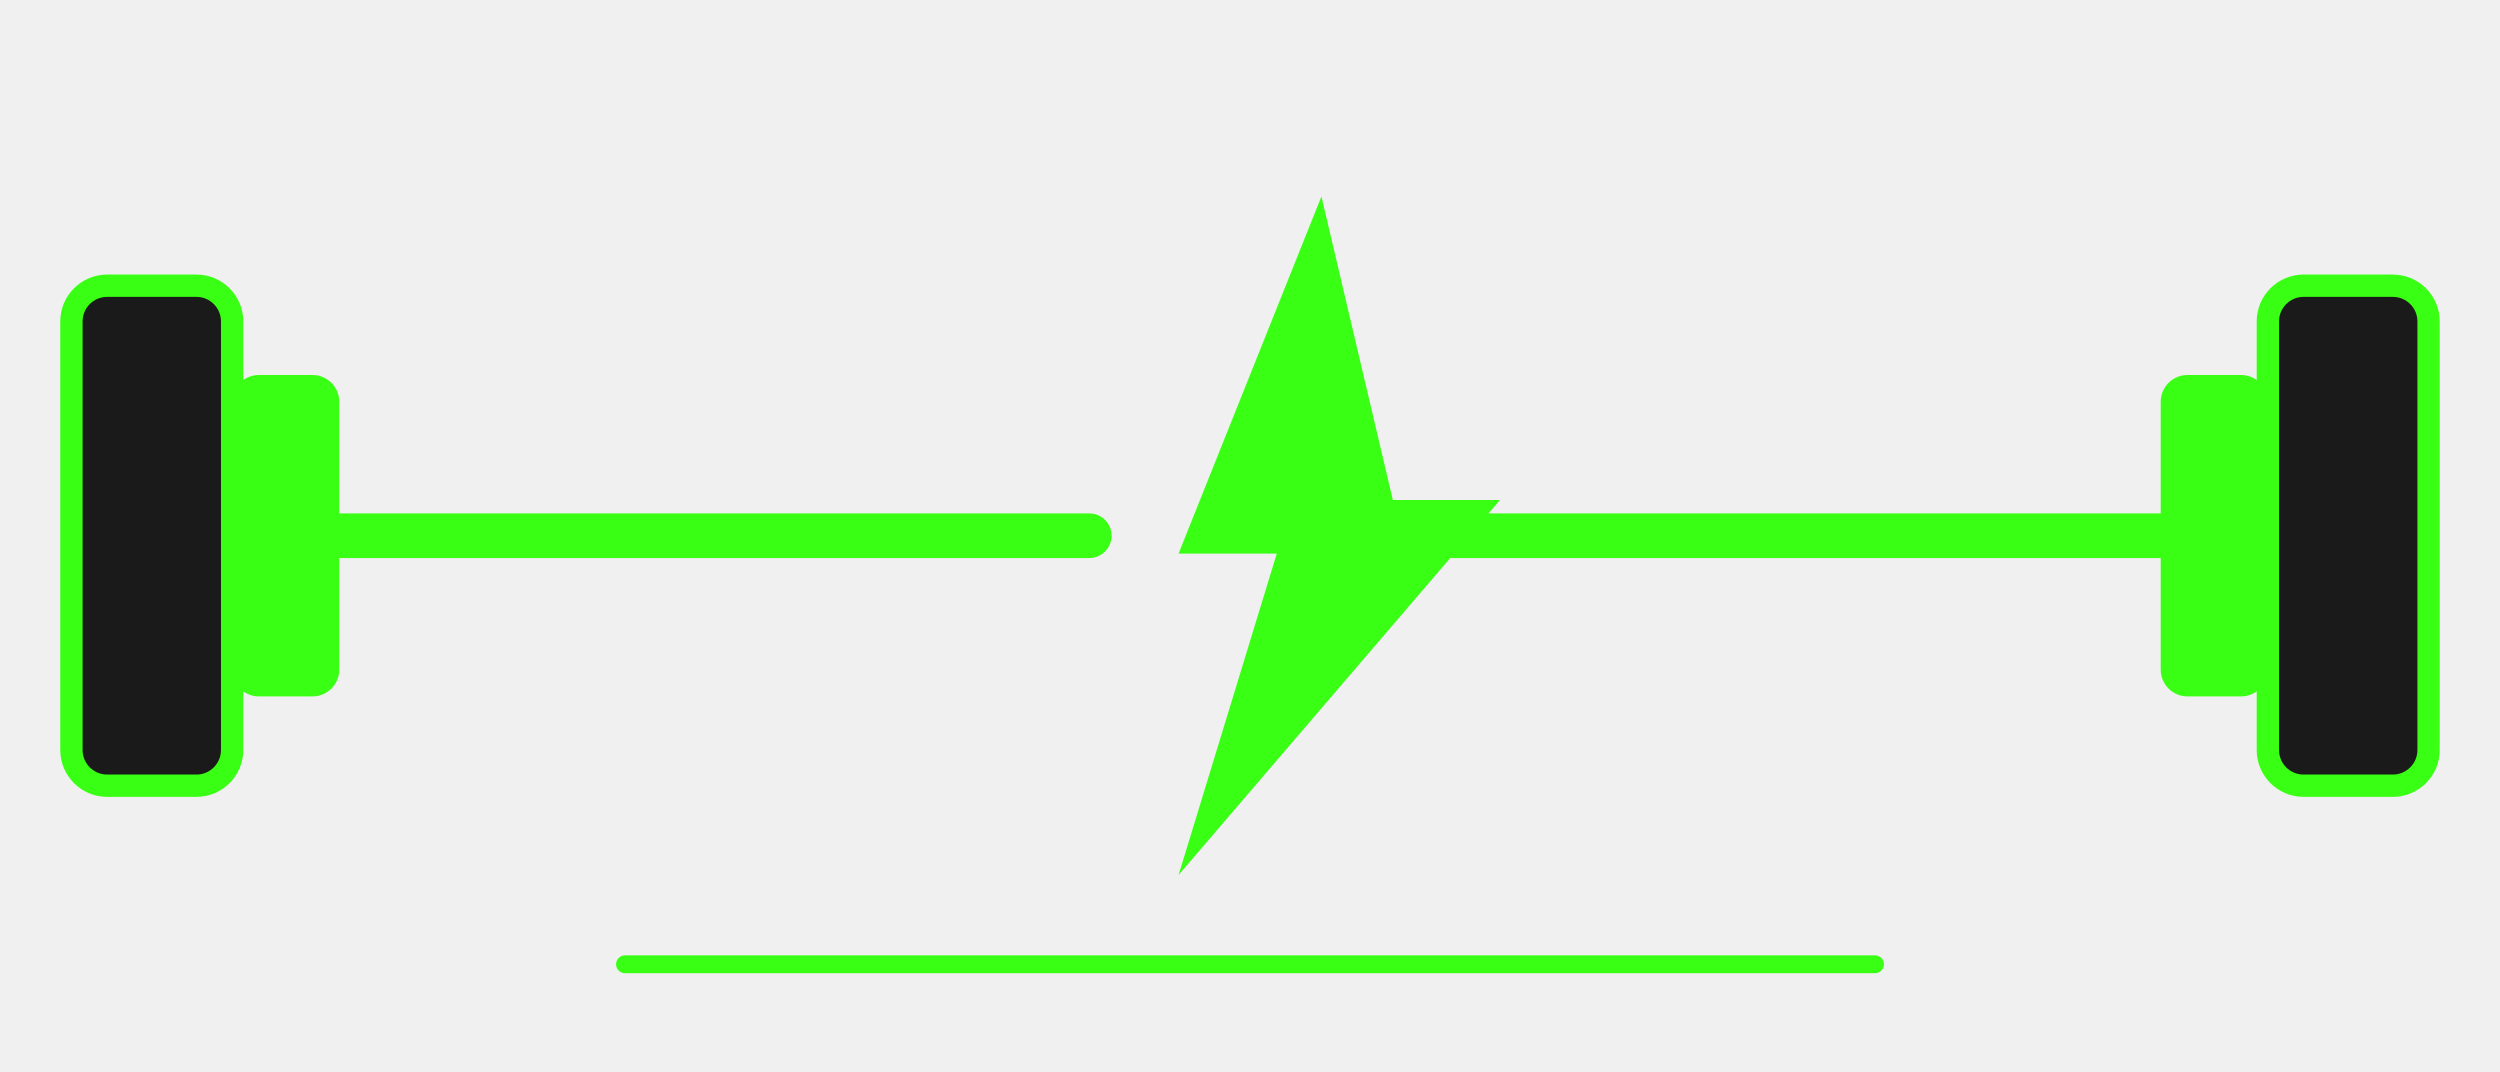
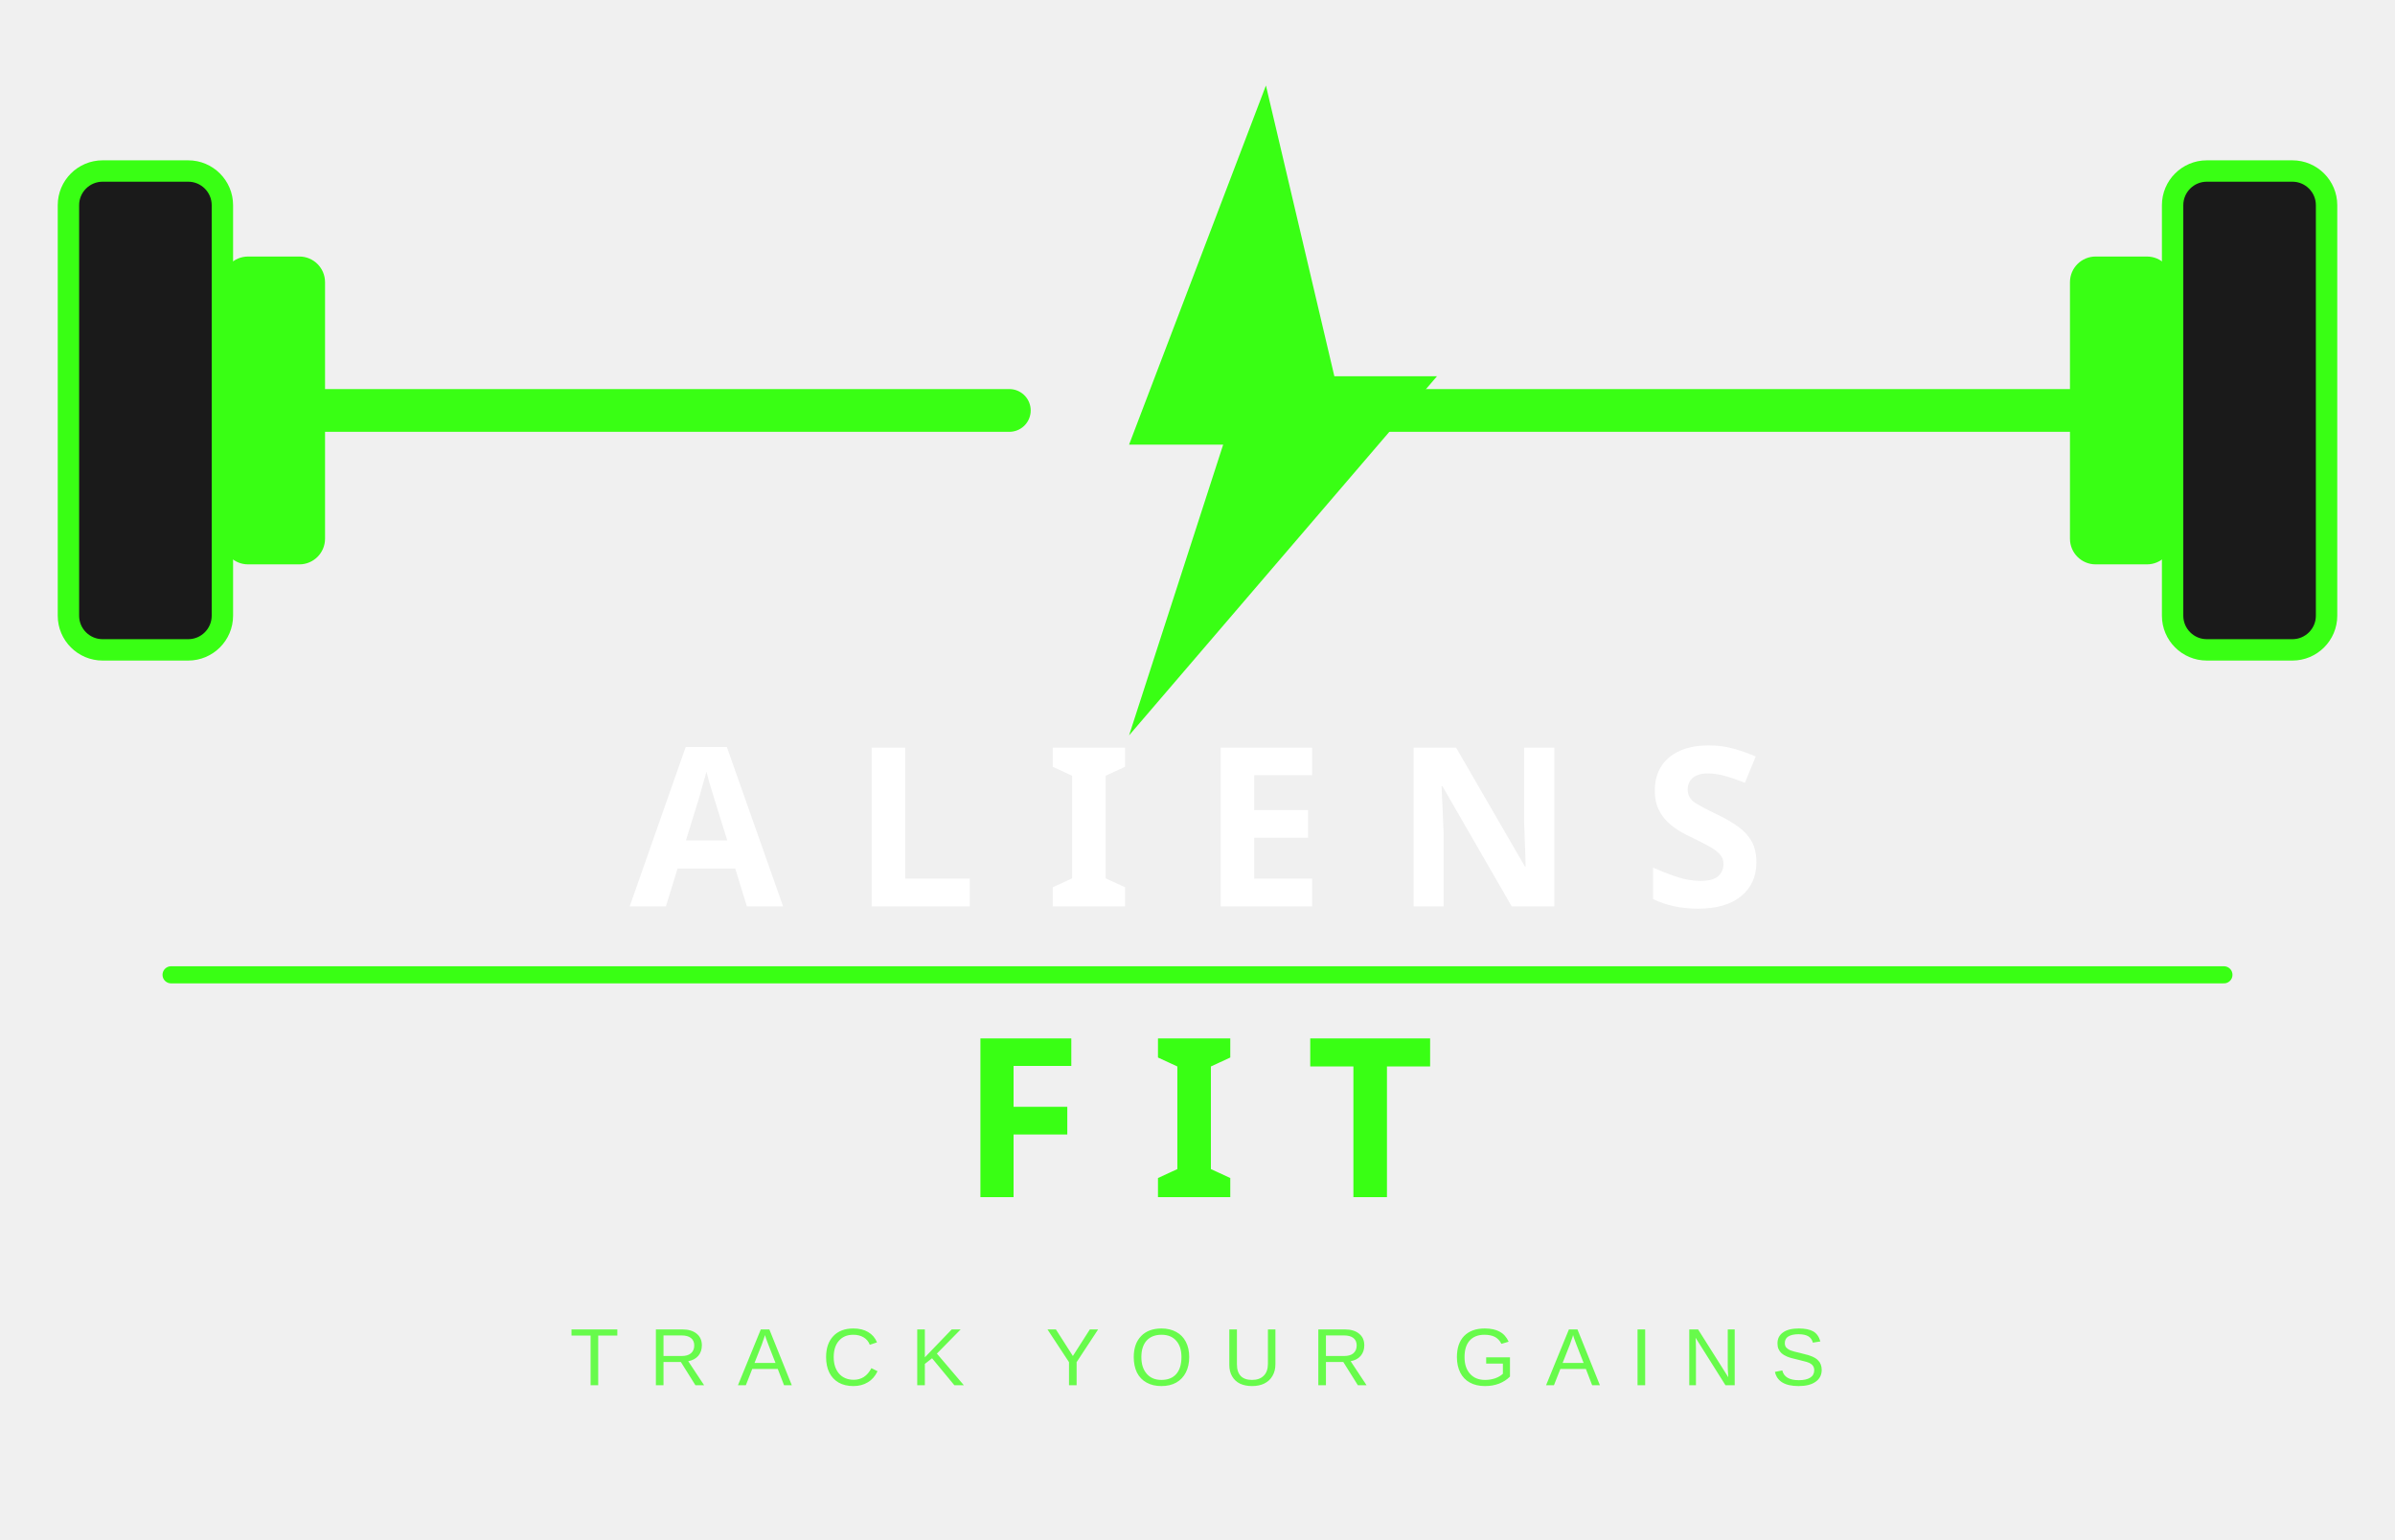
- <svg xmlns="http://www.w3.org/2000/svg" viewBox="0 0 280 120" fill="none">
-   <rect x="8" y="32" width="18" height="56" rx="4" fill="#1a1a1a" stroke="#39ff14" stroke-width="2.5" />
-   <rect x="26" y="42" width="12" height="36" rx="3" fill="#39ff14" />
-   <line x1="38" y1="60" x2="122" y2="60" stroke="#39ff14" stroke-width="5" stroke-linecap="round" />
-   <line x1="158" y1="60" x2="242" y2="60" stroke="#39ff14" stroke-width="5" stroke-linecap="round" />
-   <rect x="242" y="42" width="12" height="36" rx="3" fill="#39ff14" />
-   <rect x="254" y="32" width="18" height="56" rx="4" fill="#1a1a1a" stroke="#39ff14" stroke-width="2.5" />
-   <path d="M148 22 L132 62 L143 62 L132 98 L168 56 L156 56 Z" fill="#39ff14" />
-   <line x1="70" y1="108" x2="210" y2="108" stroke="#39ff14" stroke-width="2" stroke-linecap="round" />
+ <svg xmlns="http://www.w3.org/2000/svg" viewBox="0 0 280 180" fill="none">
+   <rect x="8" y="20" width="18" height="56" rx="4" fill="#1a1a1a" stroke="#39ff14" stroke-width="2.5" />
+   <rect x="26" y="30" width="12" height="36" rx="3" fill="#39ff14" />
+   <line x1="38" y1="48" x2="118" y2="48" stroke="#39ff14" stroke-width="5" stroke-linecap="round" />
+   <line x1="162" y1="48" x2="242" y2="48" stroke="#39ff14" stroke-width="5" stroke-linecap="round" />
+   <rect x="242" y="30" width="12" height="36" rx="3" fill="#39ff14" />
+   <rect x="254" y="20" width="18" height="56" rx="4" fill="#1a1a1a" stroke="#39ff14" stroke-width="2.5" />
+   <path d="M148 10 L132 52 L143 52 L132 86 L168 44 L156 44 Z" fill="#39ff14" />
+   <text x="140" y="106" font-family="Space Grotesk, Arial Black, sans-serif" font-size="26" font-weight="700" fill="white" text-anchor="middle" letter-spacing="8">ALIENS</text>
+   <line x1="20" y1="114" x2="260" y2="114" stroke="#39ff14" stroke-width="2" stroke-linecap="round" />
+   <text x="140" y="140" font-family="Space Grotesk, Arial Black, sans-serif" font-size="26" font-weight="700" fill="#39ff14" text-anchor="middle" letter-spacing="8">FIT</text>
+   <text x="140" y="162" font-family="Space Grotesk, Arial, sans-serif" font-size="9.5" font-weight="500" fill="#39ff14" text-anchor="middle" letter-spacing="3.5" opacity="0.75">TRACK YOUR GAINS</text>
</svg>
